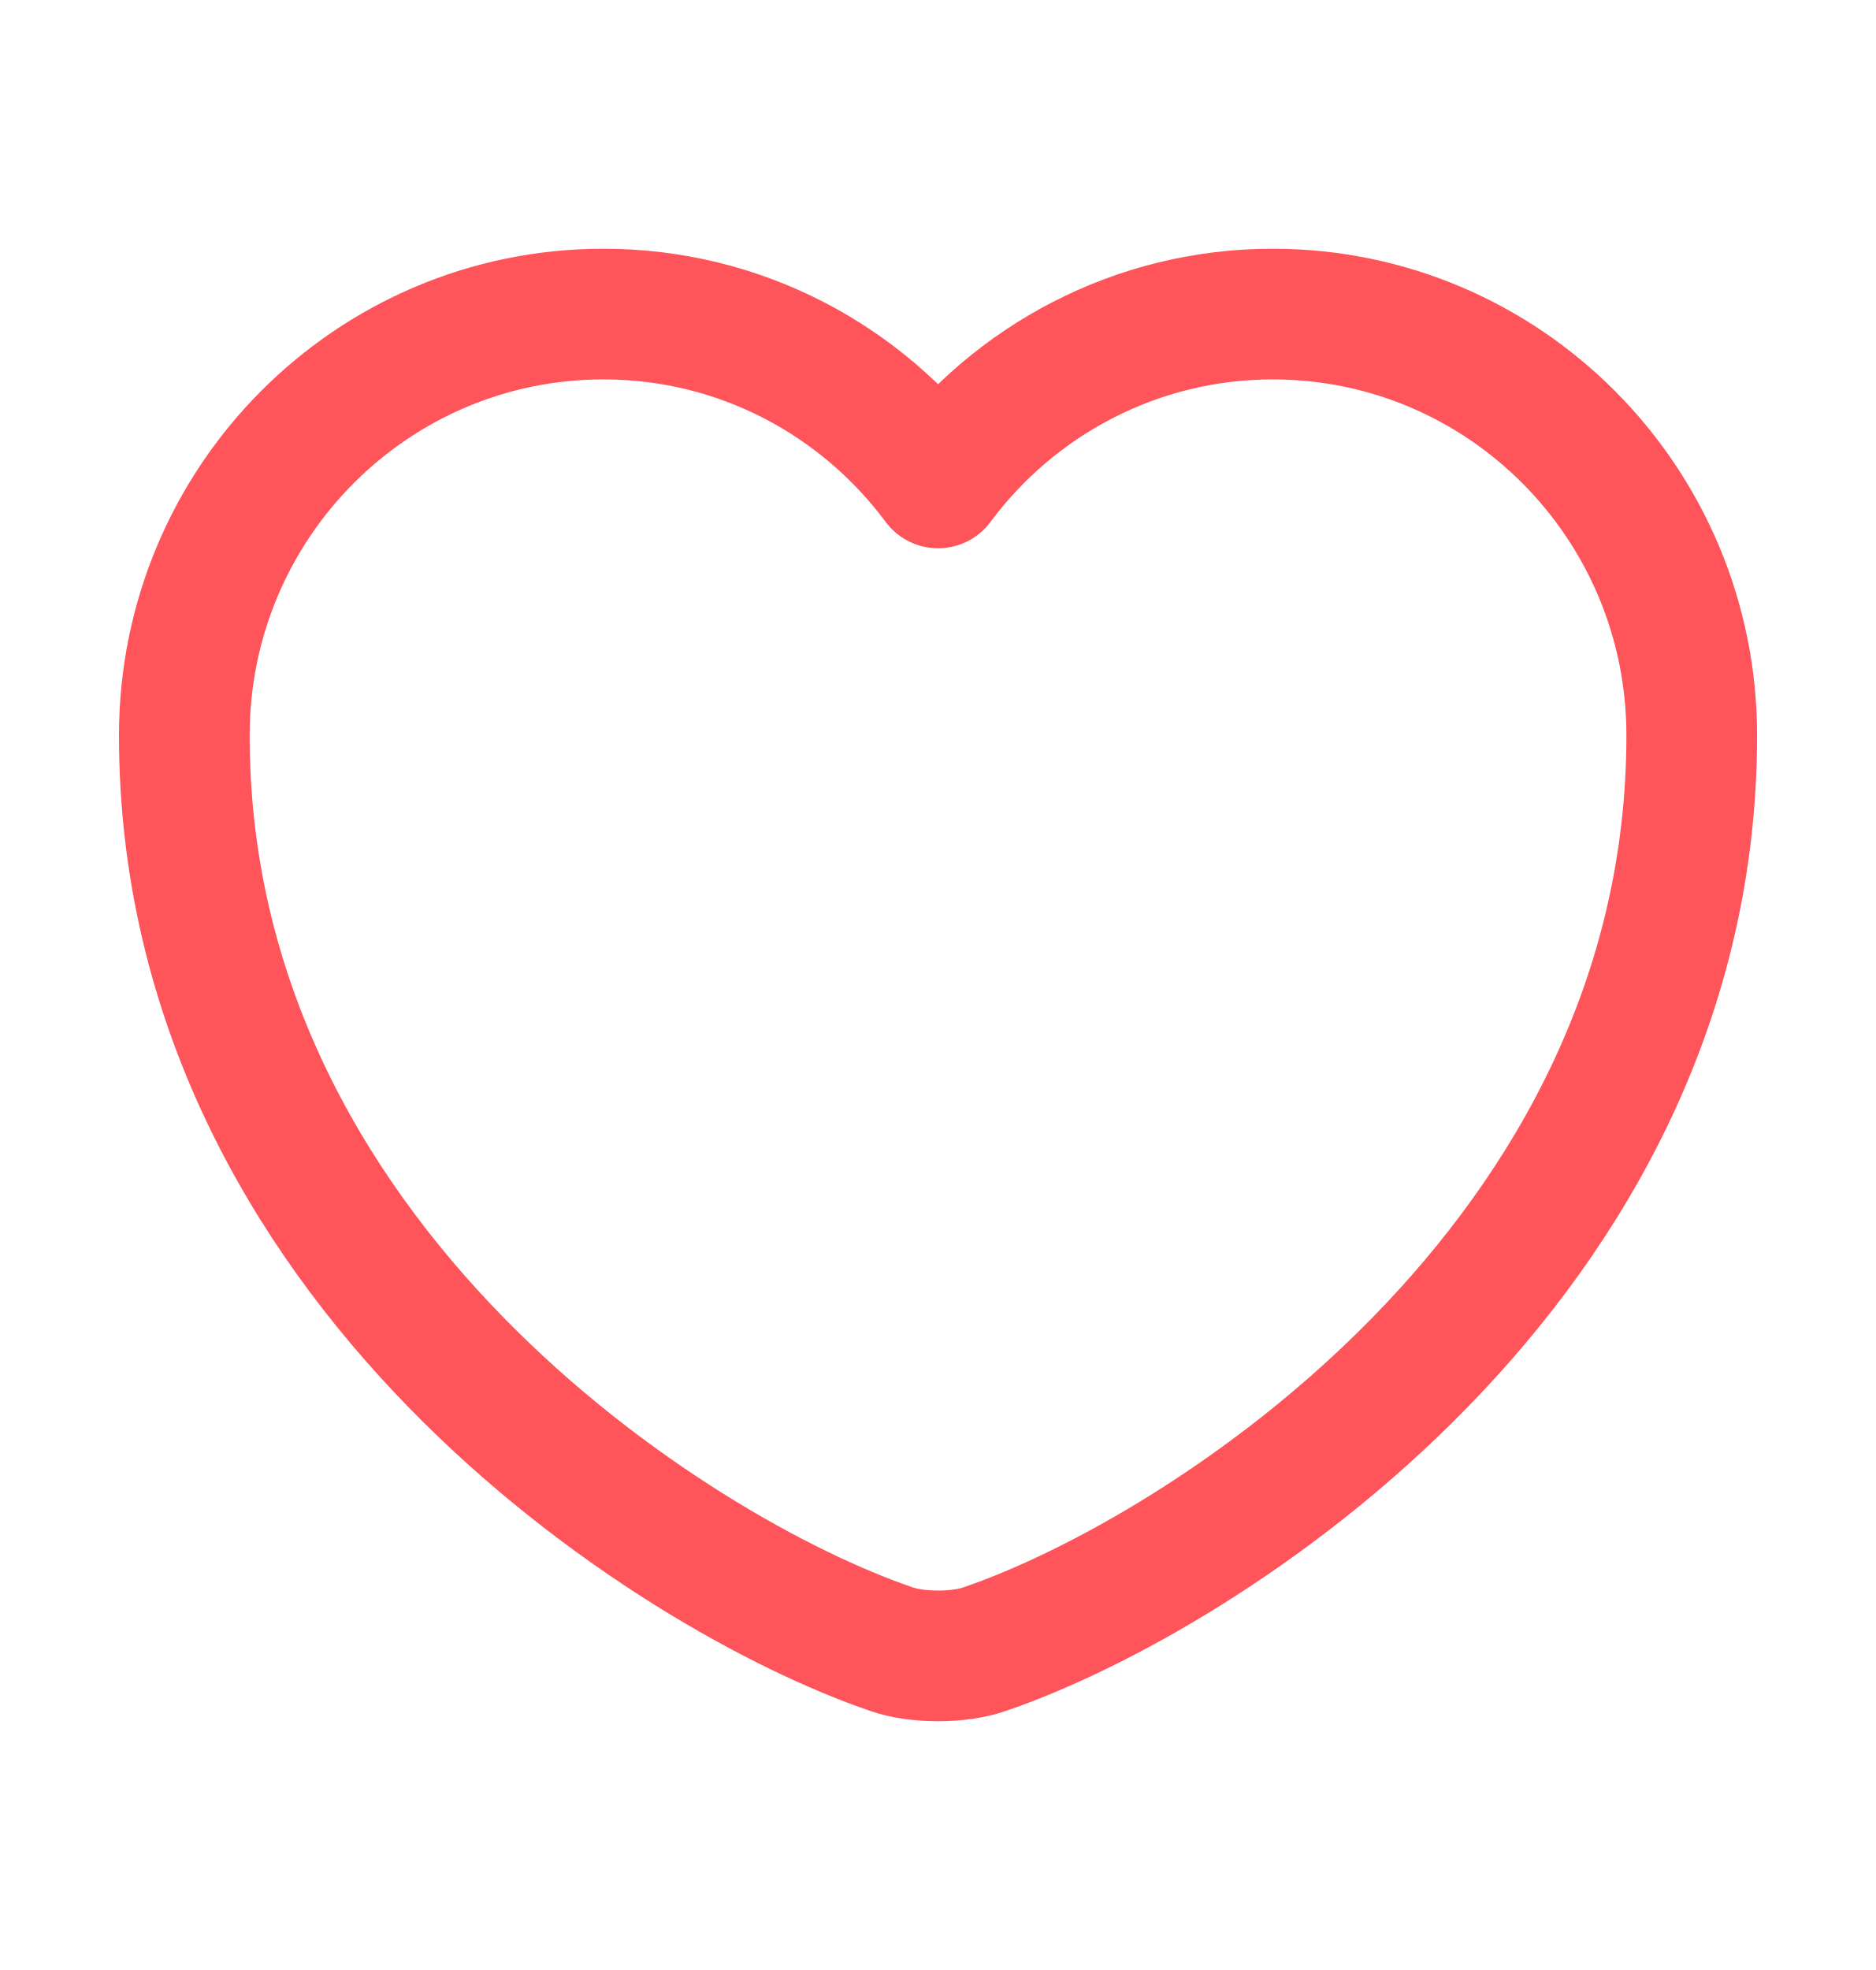
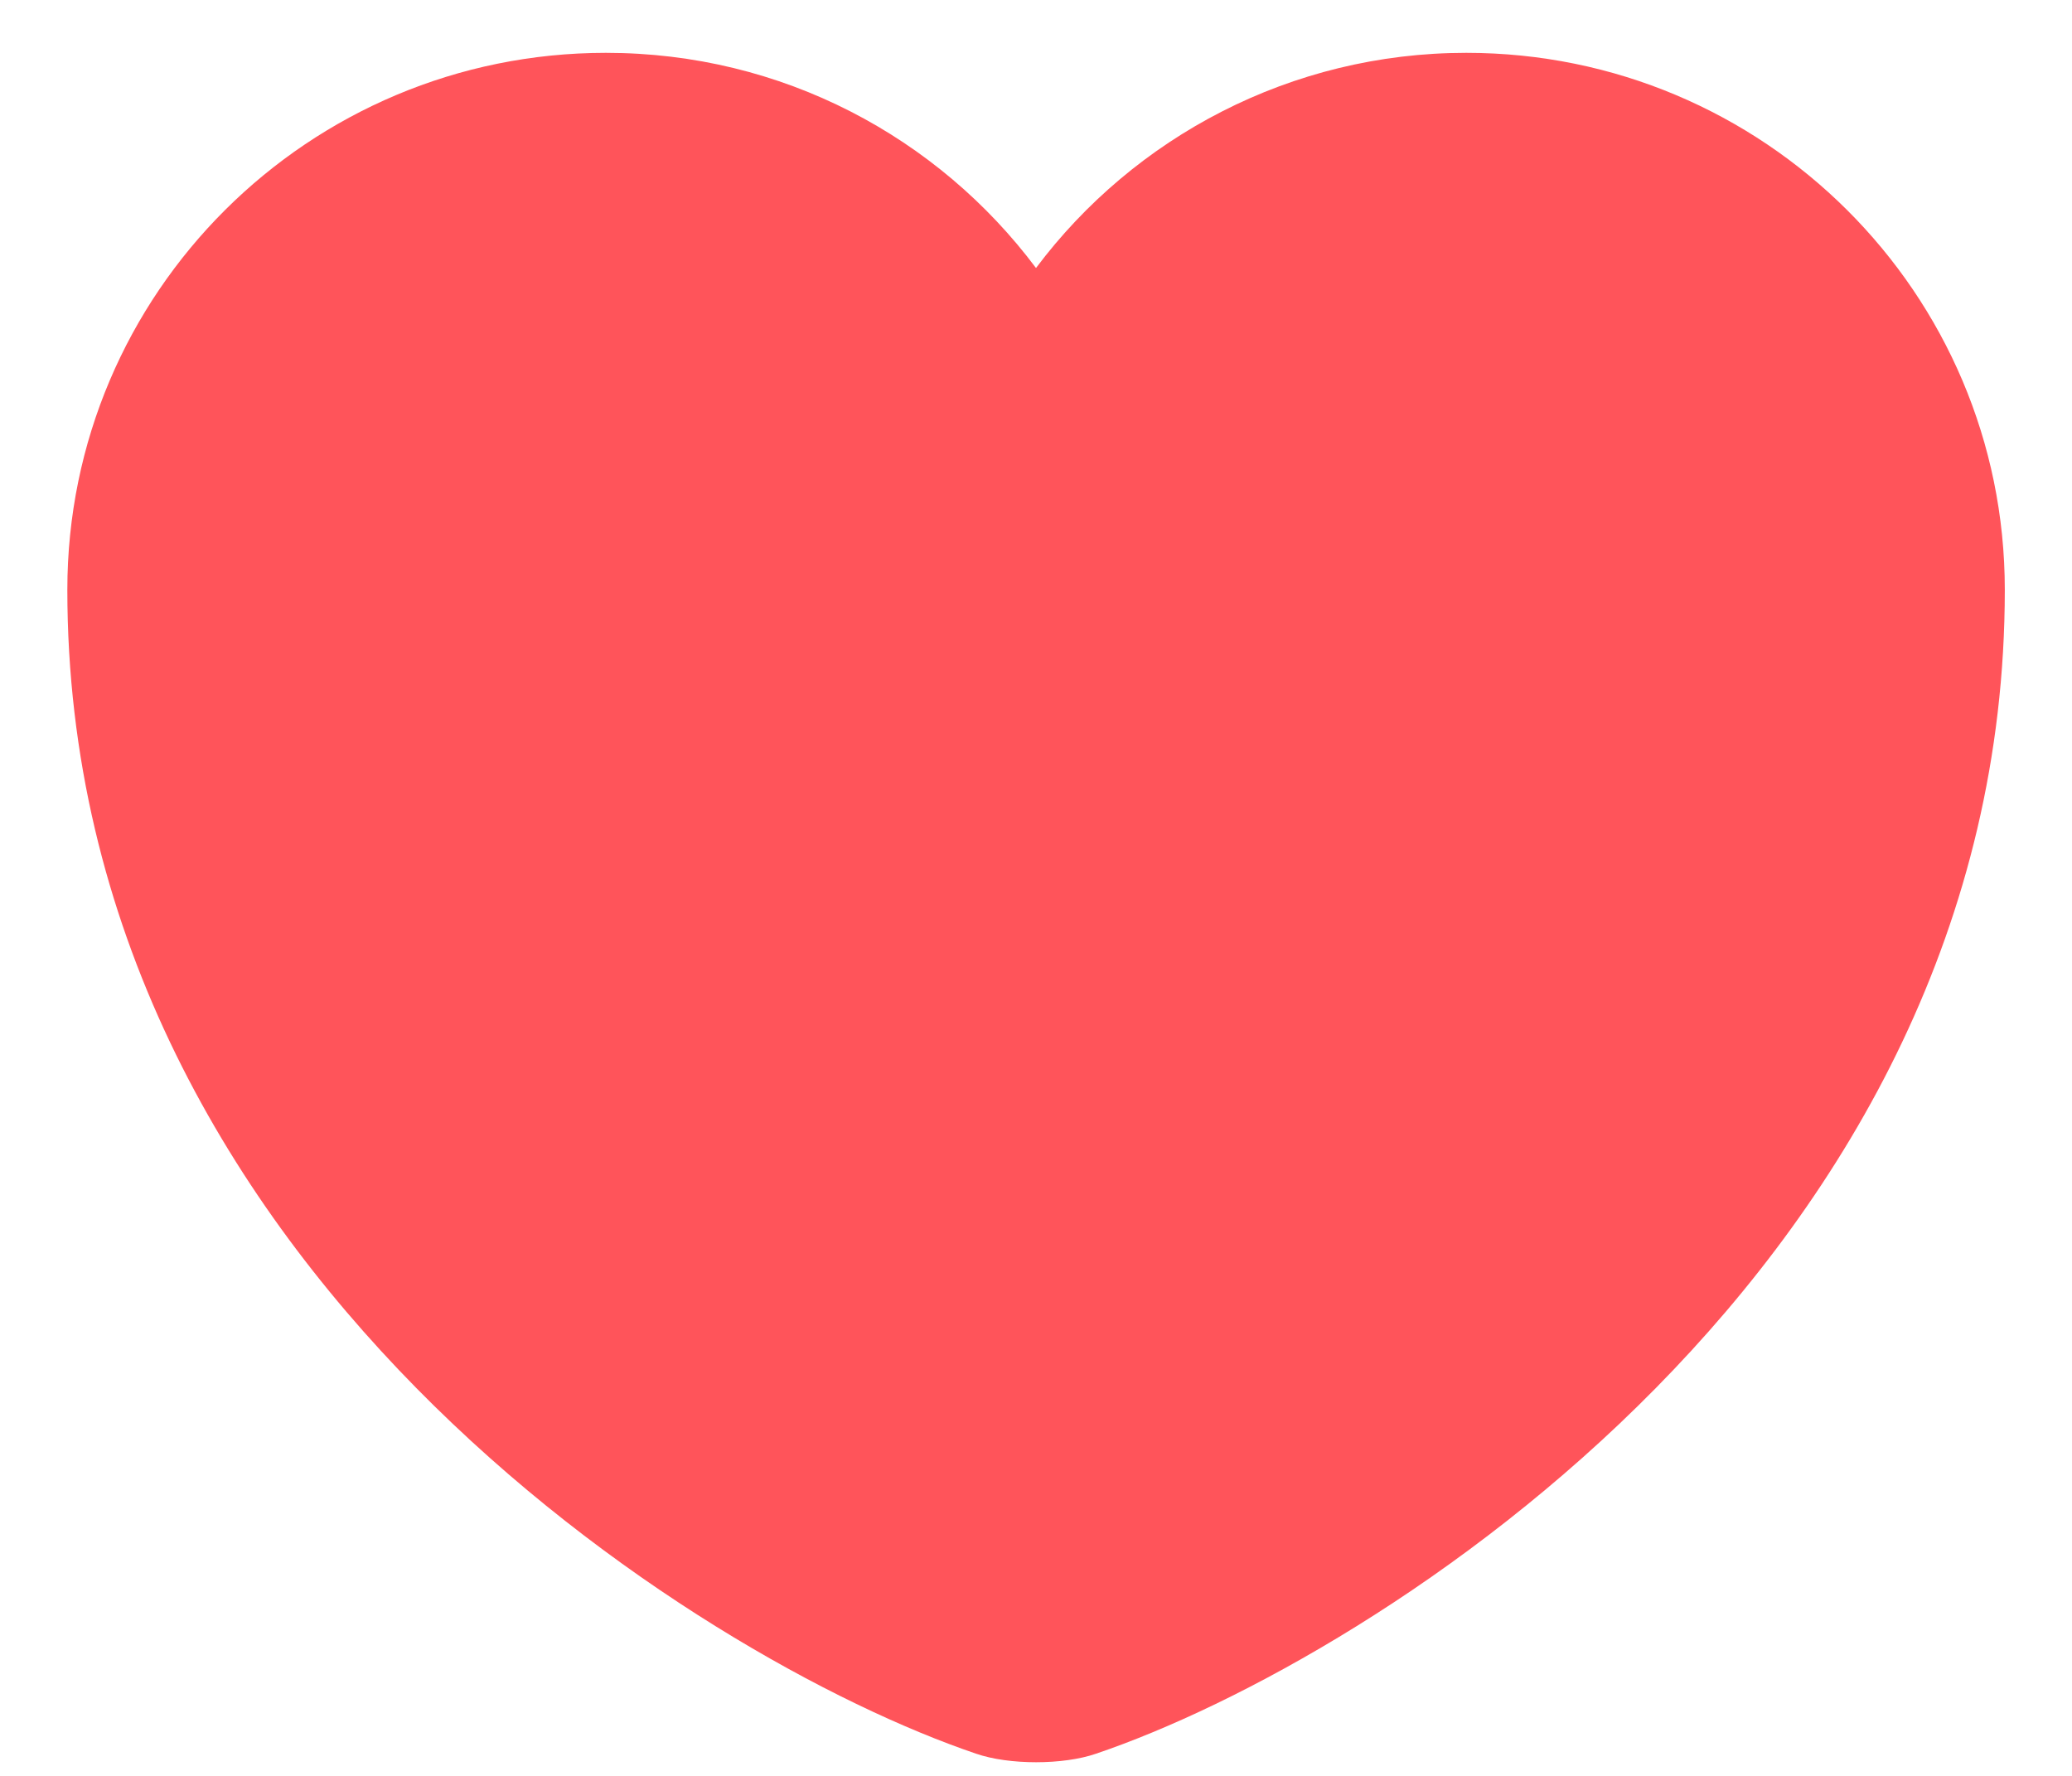
- <svg xmlns="http://www.w3.org/2000/svg" width="20" height="21" viewBox="0 0 20 21" fill="none">
-   <path d="M10.499 17.579C10.226 17.676 9.776 17.676 9.502 17.579C7.172 16.784 1.965 13.465 1.965 7.84C1.965 5.357 3.966 3.348 6.433 3.348C7.895 3.348 9.189 4.055 10.001 5.148C10.812 4.055 12.114 3.348 13.568 3.348C16.035 3.348 18.036 5.357 18.036 7.84C18.036 13.465 12.829 16.784 10.499 17.579Z" stroke="#FF545A" stroke-width="1.393" stroke-linecap="round" stroke-linejoin="round" />
+ <svg xmlns="http://www.w3.org/2000/svg" width="14" height="12" viewBox="0 0 14 12" fill="none">
+   <path d="M7.406 11.85C7.184 11.927 6.817 11.927 6.595 11.85C4.697 11.207 0.455 8.527 0.455 3.985C0.455 1.979 2.085 0.357 4.094 0.357C5.286 0.357 6.339 0.928 7 1.811C7.662 0.928 8.722 0.357 9.907 0.357C11.916 0.357 13.546 1.979 13.546 3.985C13.546 8.527 9.304 11.207 7.406 11.85Z" fill="#FF545A" />
</svg>
